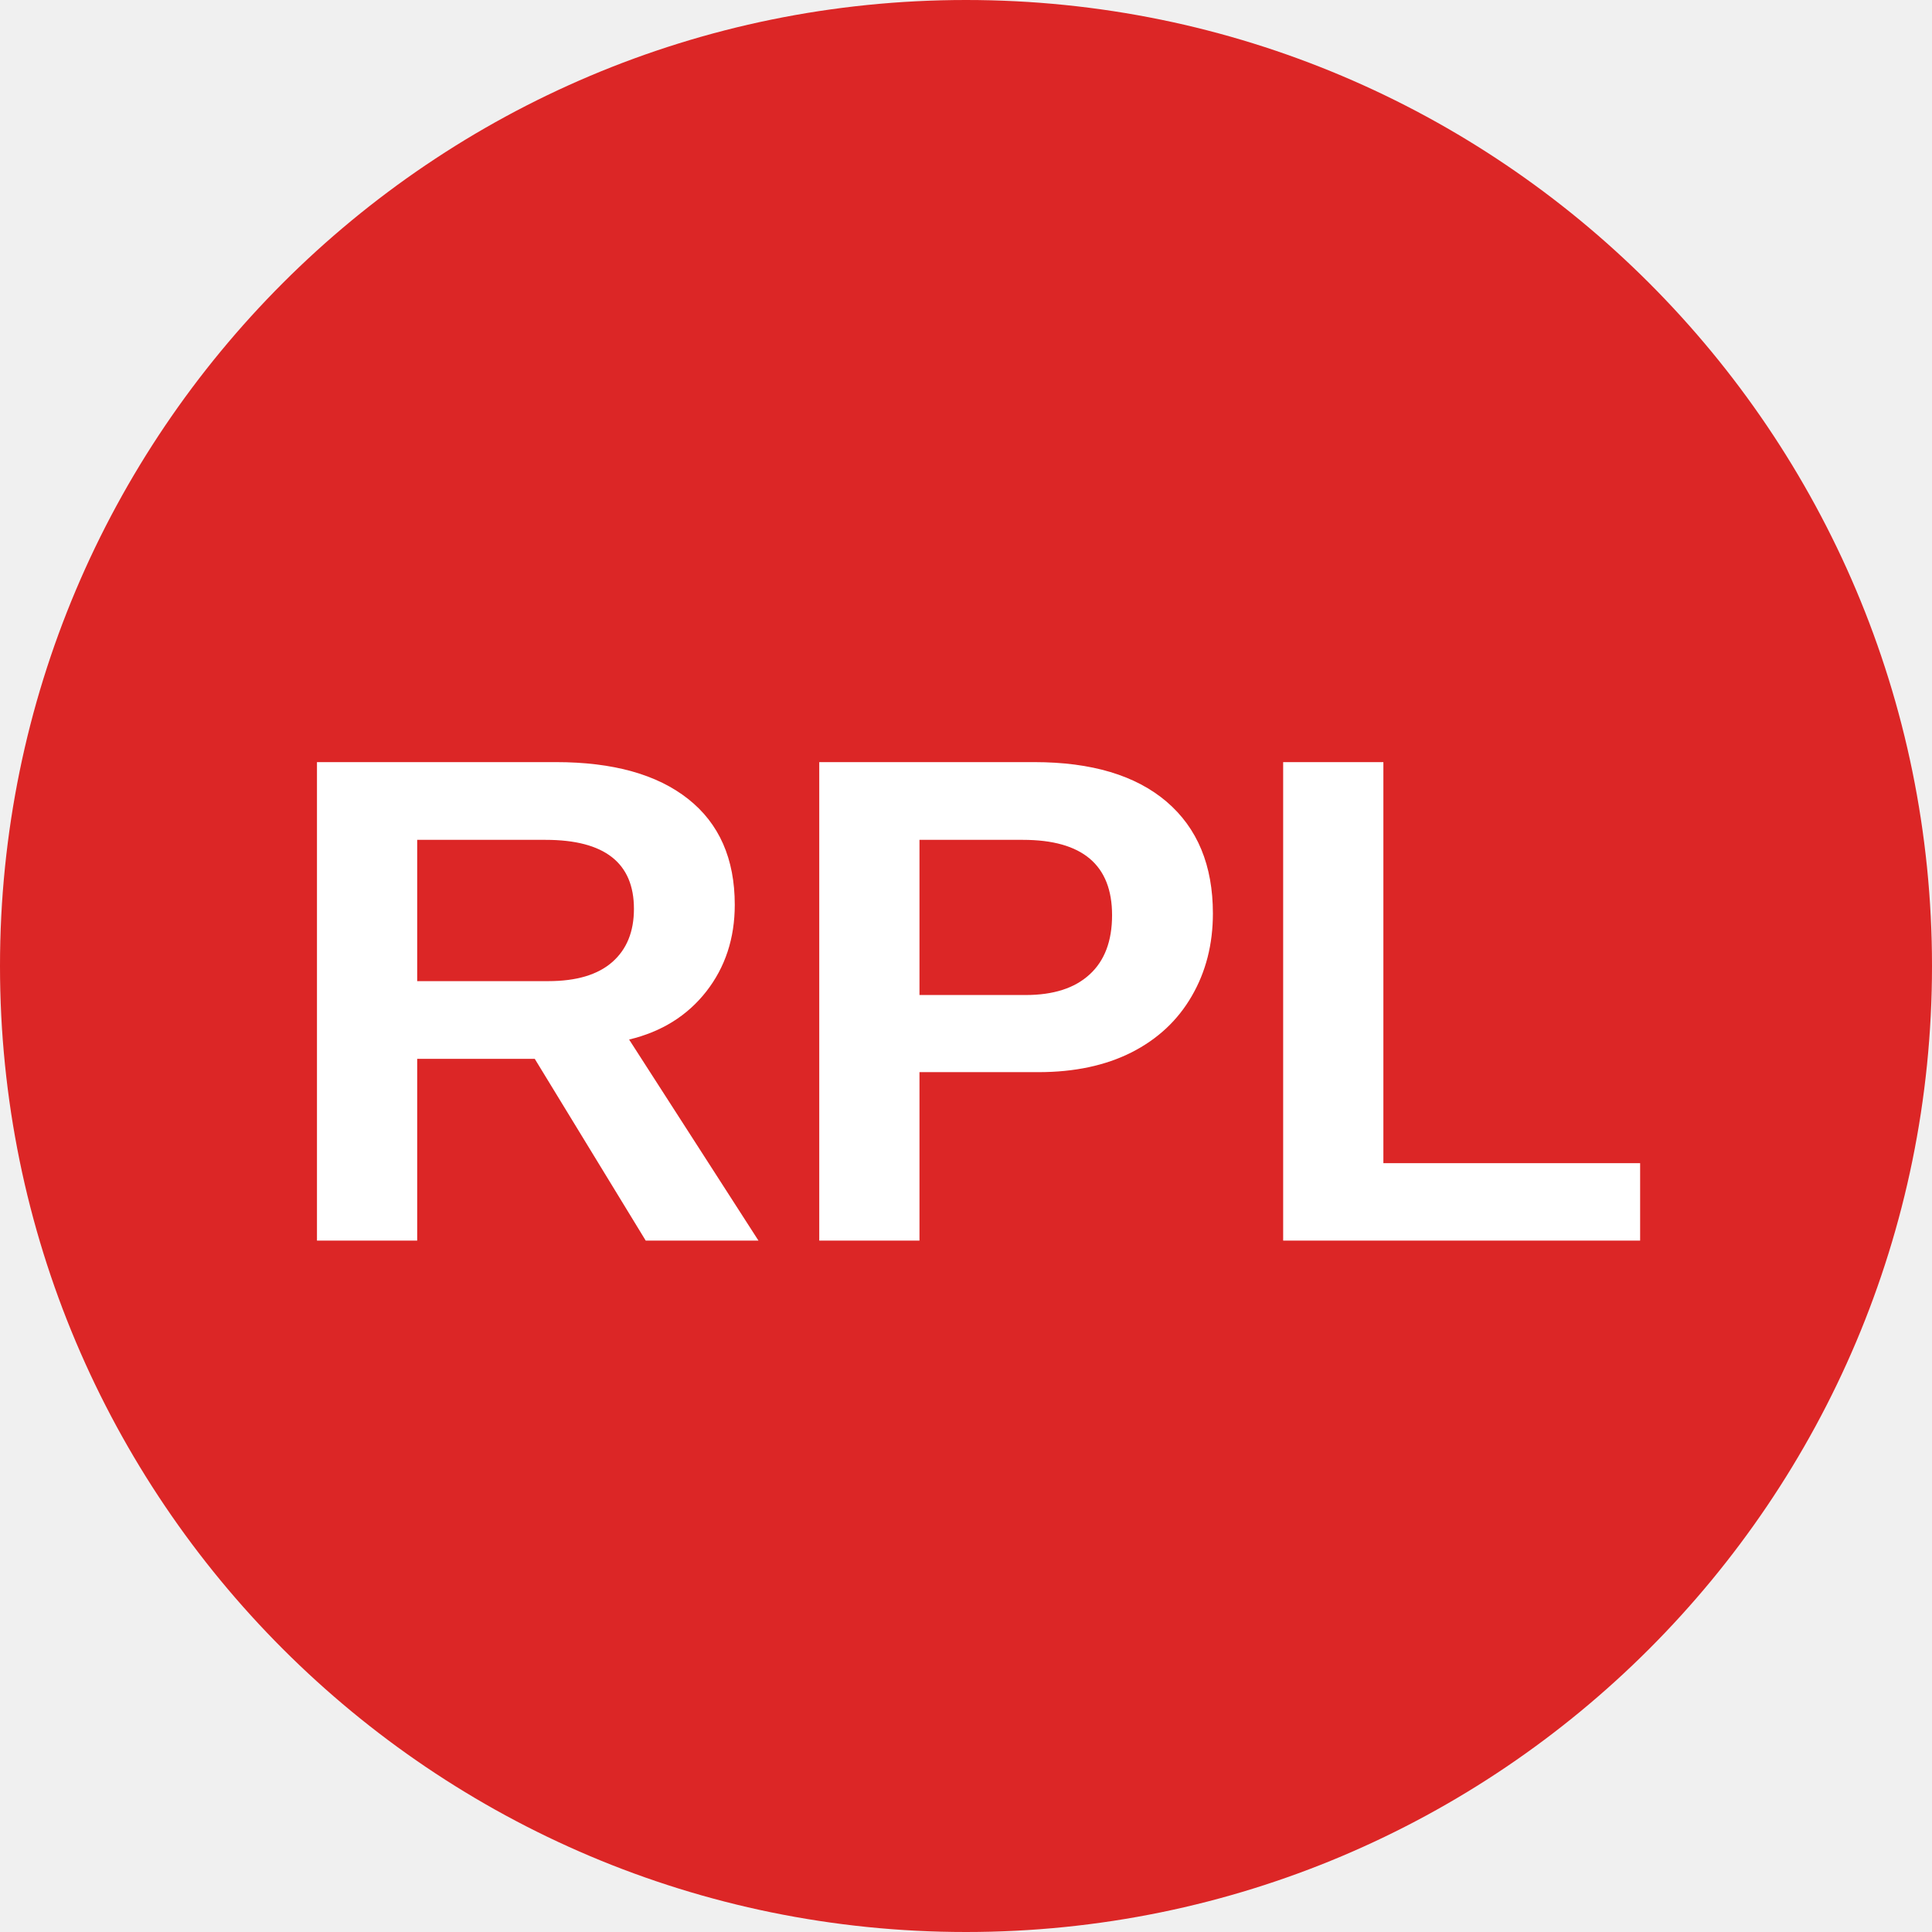
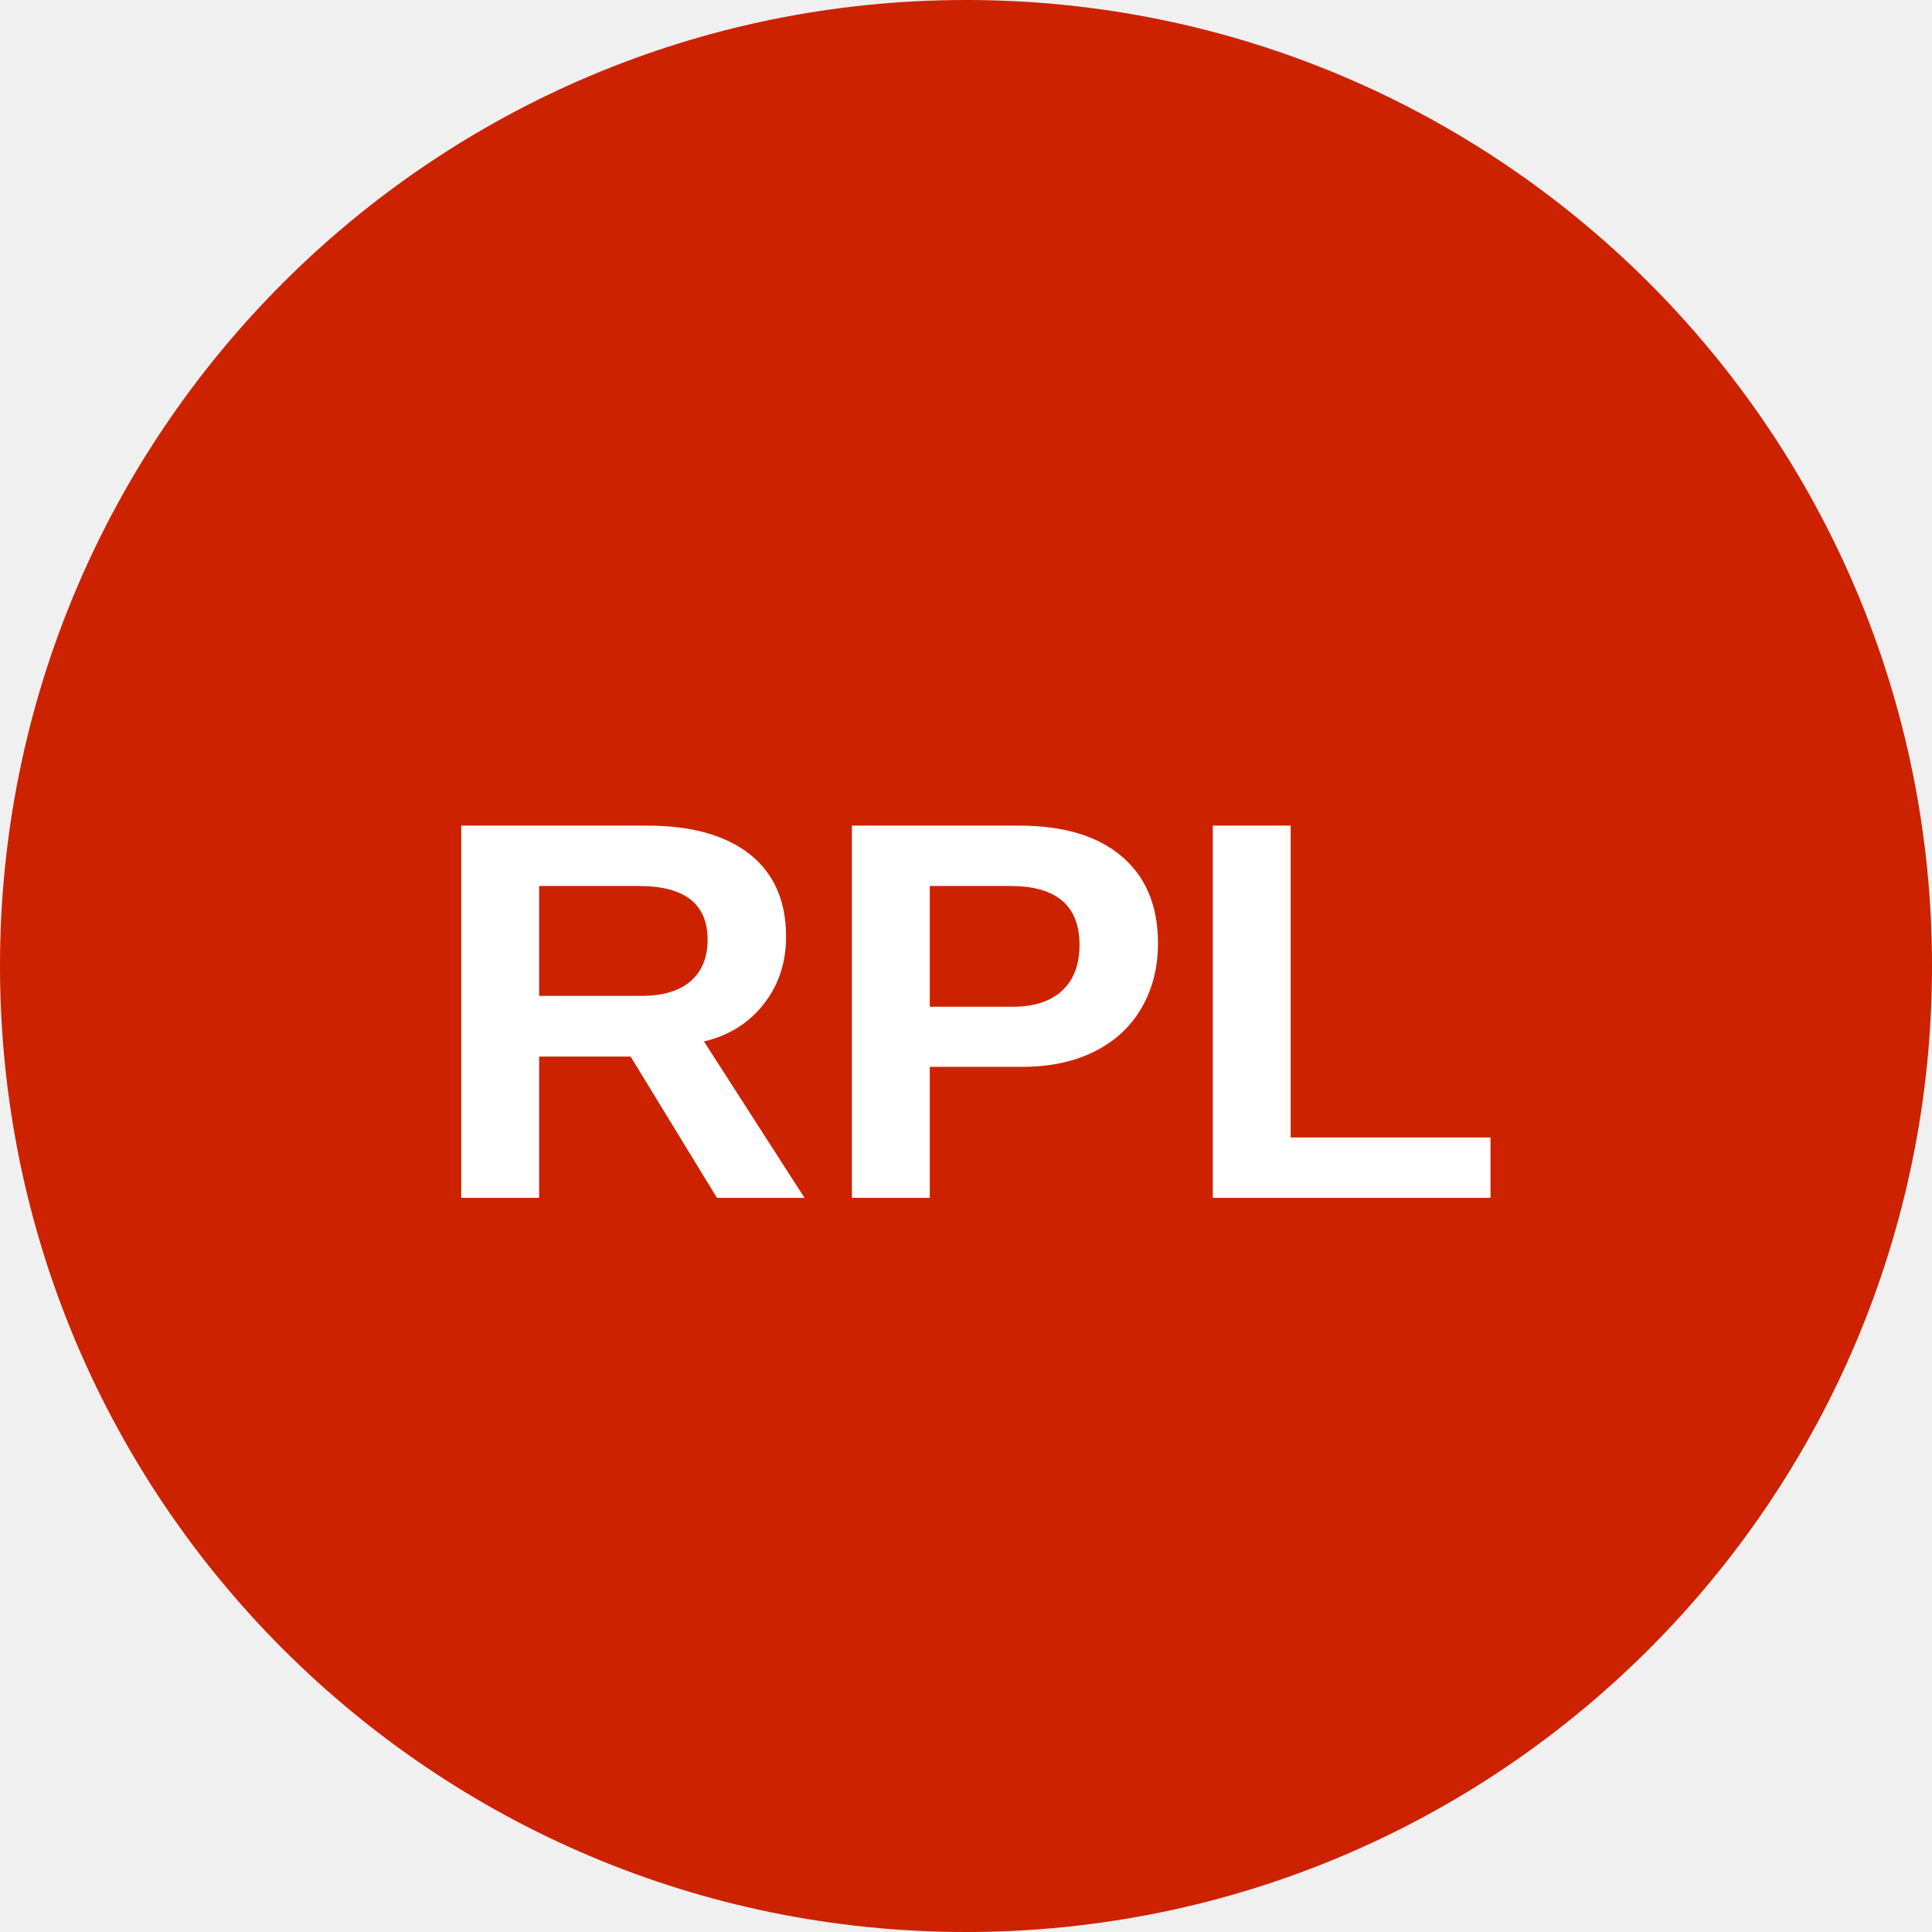
- <svg xmlns="http://www.w3.org/2000/svg" viewBox="0 0 200 200" width="200" height="200">
-   <circle cx="100" cy="100" r="100" fill="#dc2626" />
-   <text x="50%" y="54%" font-family="Arial, sans-serif" font-weight="bold" font-size="72" fill="#ffffff" text-anchor="middle" dominant-baseline="middle">RPL</text>
+ <svg xmlns="http://www.w3.org/2000/svg" viewBox="0 0 100 100">
+   <circle cx="50" cy="50" r="50" fill="#cc2200" />
+   <text x="50" y="62" font-family="Arial,sans-serif" font-size="28" font-weight="bold" fill="white" text-anchor="middle">RPL</text>
</svg>
